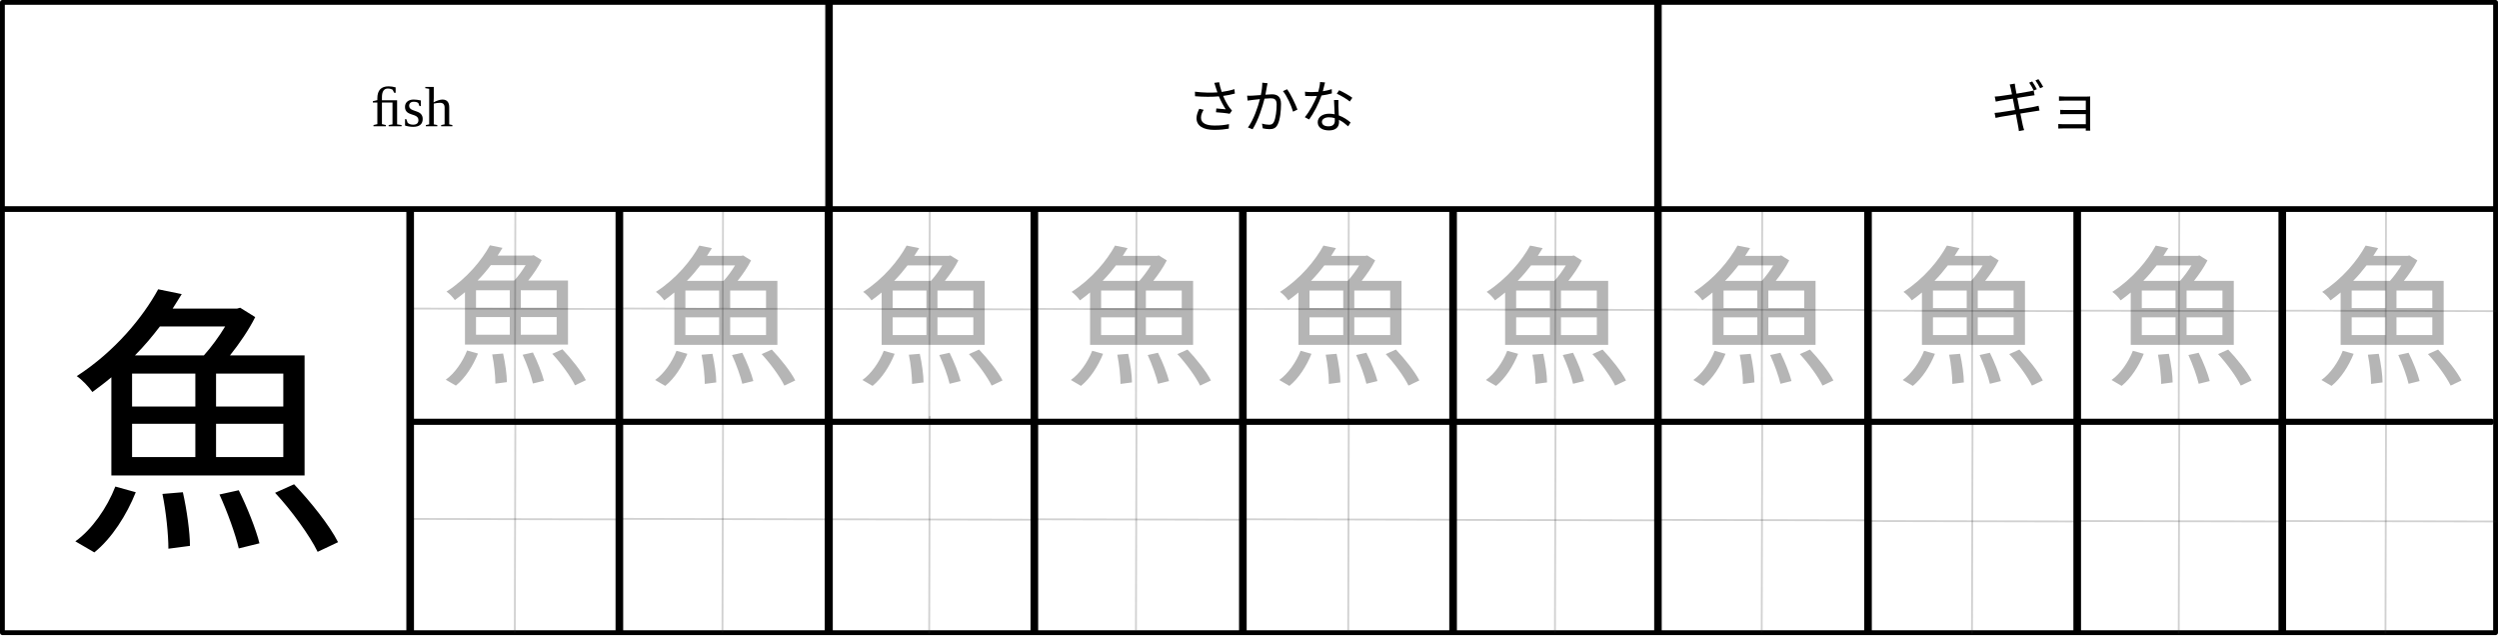
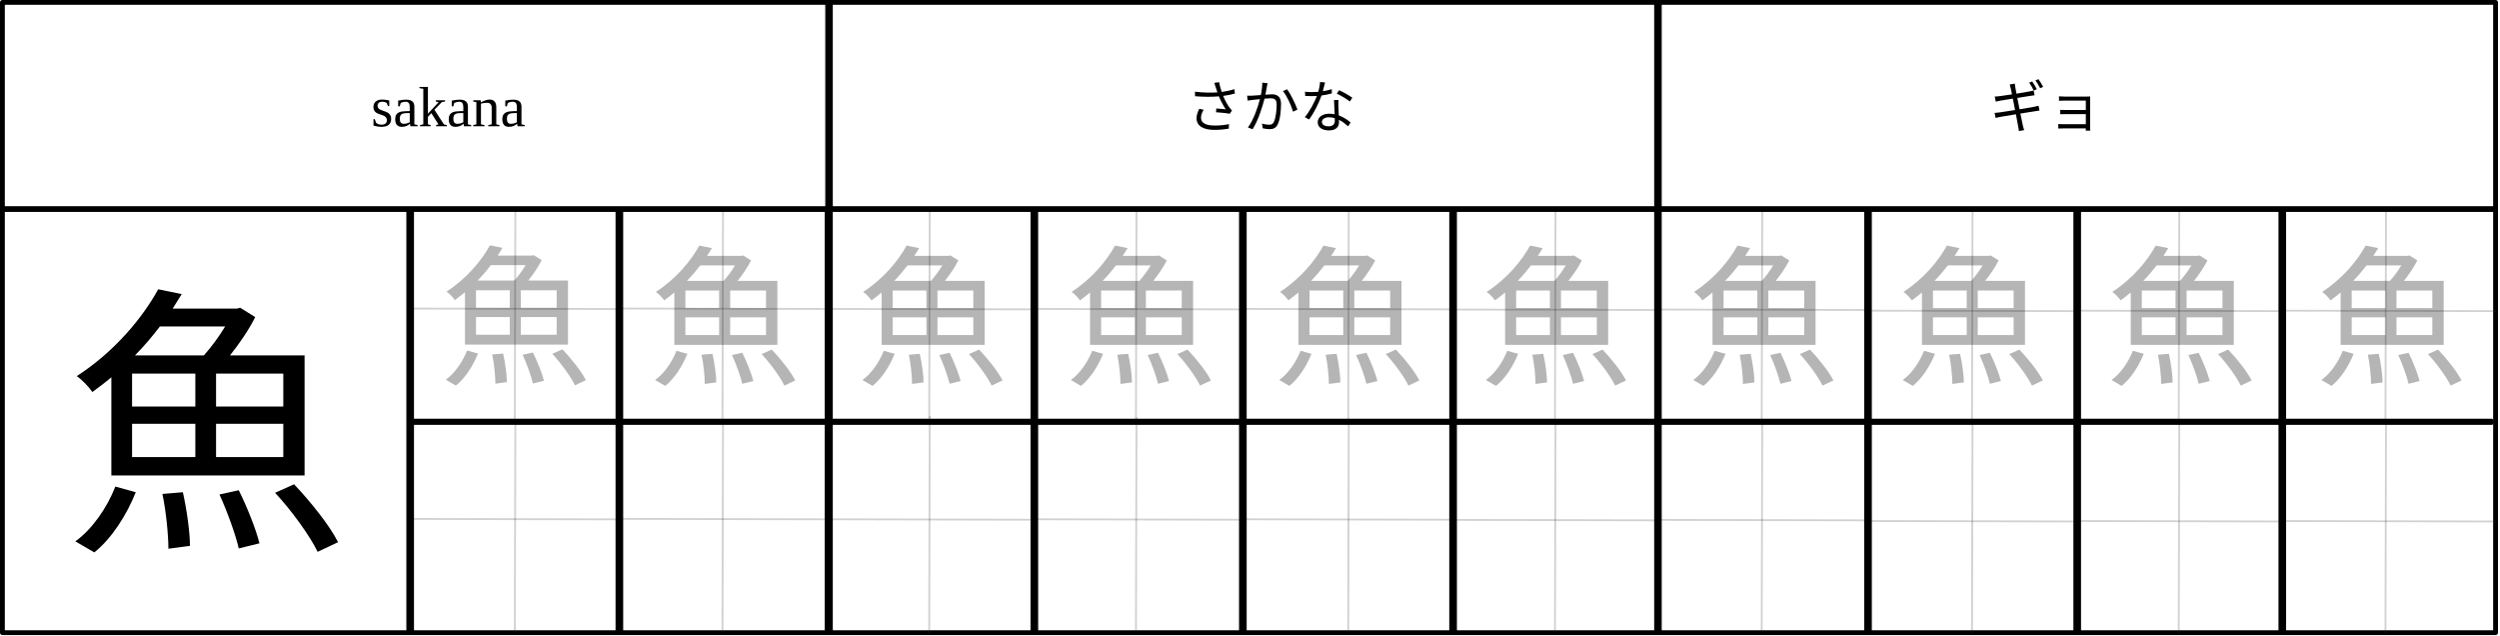
<svg xmlns="http://www.w3.org/2000/svg" width="100%" height="100%" viewBox="0 0 2202 560" version="1.1" xml:space="preserve" style="fill-rule:evenodd;clip-rule:evenodd;stroke-linecap:round;stroke-linejoin:round;stroke-miterlimit:1.5;">
  <g transform="matrix(1,0,0,1,-139.608,-45.1195)">
    <g id="Raster">
      <g transform="matrix(1.00005,0,0,0.993291,3.3355,2.29921)">
        <rect x="138.39" y="45.248" width="2196.74" height="558.868" style="fill:none;stroke:black;stroke-width:4.26px;" />
      </g>
      <path d="M593.714,229.666L593.23,416.255" style="fill:none;stroke:rgb(49,49,49);stroke-opacity:0.22;stroke-width:1.63px;" />
      <g transform="matrix(1,0,0,1,0,-4)">
        <path d="M502.789,320.921L684.962,321.318" style="fill:none;stroke:rgb(49,49,49);stroke-opacity:0.22;stroke-width:1.63px;" />
      </g>
      <g transform="matrix(1,0,0,1,182.98,-0.051214)">
        <path d="M593.714,229.666L593.23,416.255" style="fill:none;stroke:rgb(49,49,49);stroke-opacity:0.22;stroke-width:1.63px;" />
      </g>
      <g transform="matrix(1,0,0,1,182.98,-4.05121)">
        <path d="M502.789,320.921L684.962,321.318" style="fill:none;stroke:rgb(49,49,49);stroke-opacity:0.22;stroke-width:1.63px;" />
      </g>
      <g transform="matrix(1,2.61971e-05,2.61971e-05,0.98989,365.142,1.49933)">
        <path d="M593.714,229.666L593.23,416.255" style="fill:none;stroke:rgb(49,49,49);stroke-opacity:0.22;stroke-width:1.64px;" />
      </g>
      <g transform="matrix(1,0,0,1,366.153,-3.69329)">
        <path d="M502.789,320.921L684.962,321.318" style="fill:none;stroke:rgb(49,49,49);stroke-opacity:0.22;stroke-width:1.63px;" />
      </g>
      <g transform="matrix(1,0,0,1,547.326,-1.69329)">
        <path d="M593.714,229.666L593.23,416.255" style="fill:none;stroke:rgb(49,49,49);stroke-opacity:0.22;stroke-width:1.63px;" />
      </g>
      <g transform="matrix(1,0,0,1,548.326,-3.69329)">
        <path d="M502.789,320.921L684.962,321.318" style="fill:none;stroke:rgb(49,49,49);stroke-opacity:0.22;stroke-width:1.63px;" />
      </g>
      <g transform="matrix(1,0,0,1,734.368,-0.693295)">
        <path d="M593.714,229.666L593.23,416.255" style="fill:none;stroke:rgb(49,49,49);stroke-opacity:0.22;stroke-width:1.63px;" />
      </g>
      <g transform="matrix(1,0,0,1,734.368,-3.69329)">
        <path d="M502.789,320.921L684.962,321.318" style="fill:none;stroke:rgb(49,49,49);stroke-opacity:0.22;stroke-width:1.63px;" />
      </g>
      <g transform="matrix(1,0,0,1,916.542,-0.157265)">
        <path d="M593.714,229.666L593.23,416.255" style="fill:none;stroke:rgb(49,49,49);stroke-opacity:0.22;stroke-width:1.63px;" />
      </g>
      <g transform="matrix(1,0,0,1,916.542,-3.15727)">
        <path d="M502.789,320.921L684.962,321.318" style="fill:none;stroke:rgb(49,49,49);stroke-opacity:0.22;stroke-width:1.63px;" />
      </g>
      <g transform="matrix(1,0,0,1,1098.71,-0.157265)">
        <path d="M593.714,229.666L593.23,416.255" style="fill:none;stroke:rgb(49,49,49);stroke-opacity:0.22;stroke-width:1.63px;" />
      </g>
      <g transform="matrix(1,0,0,1,1098.71,-3.15727)">
        <path d="M502.789,320.921L684.962,321.318" style="fill:none;stroke:rgb(49,49,49);stroke-opacity:0.22;stroke-width:1.63px;" />
      </g>
      <g transform="matrix(1,0,0,1,1284,0.842735)">
        <path d="M593.714,229.666L593.23,416.255" style="fill:none;stroke:rgb(49,49,49);stroke-opacity:0.22;stroke-width:1.63px;" />
      </g>
      <g transform="matrix(1,0,0,1,1284,-2.15727)">
        <path d="M502.789,320.921L684.962,321.318" style="fill:none;stroke:rgb(49,49,49);stroke-opacity:0.22;stroke-width:1.63px;" />
      </g>
      <g transform="matrix(1,0,0,1,1466.17,0.842735)">
        <path d="M593.714,229.666L593.23,416.255" style="fill:none;stroke:rgb(49,49,49);stroke-opacity:0.22;stroke-width:1.63px;" />
      </g>
      <g transform="matrix(1,0,0,1,1466.17,-2.15727)">
        <path d="M502.789,320.921L684.962,321.318" style="fill:none;stroke:rgb(49,49,49);stroke-opacity:0.22;stroke-width:1.63px;" />
      </g>
      <g transform="matrix(1,0,0,1,1648.34,0.842735)">
        <path d="M593.714,229.666L593.23,416.255" style="fill:none;stroke:rgb(49,49,49);stroke-opacity:0.22;stroke-width:1.63px;" />
      </g>
      <g transform="matrix(1.02898,6.32079e-05,6.32079e-05,1,1633.75,-2.18909)">
        <path d="M502.789,320.921L684.962,321.318" style="fill:none;stroke:rgb(49,49,49);stroke-opacity:0.22;stroke-width:1.61px;" />
      </g>
      <g transform="matrix(1,0,0,1,9.09495e-13,185.265)">
        <path d="M593.714,229.666L593.23,416.255" style="fill:none;stroke:rgb(49,49,49);stroke-opacity:0.22;stroke-width:1.63px;" />
      </g>
      <g transform="matrix(1,0,0,1,9.09495e-13,181.265)">
        <path d="M502.789,320.921L684.962,321.318" style="fill:none;stroke:rgb(49,49,49);stroke-opacity:0.22;stroke-width:1.63px;" />
      </g>
      <g transform="matrix(1,0,0,1,182.98,185.213)">
        <path d="M593.714,229.666L593.23,416.255" style="fill:none;stroke:rgb(49,49,49);stroke-opacity:0.22;stroke-width:1.63px;" />
      </g>
      <g transform="matrix(1,0,0,1,182.98,181.213)">
        <path d="M502.789,320.921L684.962,321.318" style="fill:none;stroke:rgb(49,49,49);stroke-opacity:0.22;stroke-width:1.63px;" />
      </g>
      <g transform="matrix(1,-4.91075e-05,-4.91075e-05,1.01895,365.164,178.248)">
        <path d="M593.714,229.666L593.23,416.255" style="fill:none;stroke:rgb(49,49,49);stroke-opacity:0.22;stroke-width:1.62px;" />
      </g>
      <g transform="matrix(1,0,0,1,366.153,181.571)">
        <path d="M502.789,320.921L684.962,321.318" style="fill:none;stroke:rgb(49,49,49);stroke-opacity:0.22;stroke-width:1.63px;" />
      </g>
      <g transform="matrix(1,0,0,1,547.326,183.571)">
        <path d="M593.714,229.666L593.23,416.255" style="fill:none;stroke:rgb(49,49,49);stroke-opacity:0.22;stroke-width:1.63px;" />
      </g>
      <g transform="matrix(1,0,0,1,548.326,181.571)">
        <path d="M502.789,320.921L684.962,321.318" style="fill:none;stroke:rgb(49,49,49);stroke-opacity:0.22;stroke-width:1.63px;" />
      </g>
      <g transform="matrix(1,0,0,1,734.368,184.571)">
        <path d="M593.714,229.666L593.23,416.255" style="fill:none;stroke:rgb(49,49,49);stroke-opacity:0.22;stroke-width:1.63px;" />
      </g>
      <g transform="matrix(1,0,0,1,734.368,181.571)">
        <path d="M502.789,320.921L684.962,321.318" style="fill:none;stroke:rgb(49,49,49);stroke-opacity:0.22;stroke-width:1.63px;" />
      </g>
      <g transform="matrix(1,0,0,1,916.542,185.107)">
        <path d="M593.714,229.666L593.23,416.255" style="fill:none;stroke:rgb(49,49,49);stroke-opacity:0.22;stroke-width:1.63px;" />
      </g>
      <g transform="matrix(1,0,0,1,916.542,182.107)">
        <path d="M502.789,320.921L684.962,321.318" style="fill:none;stroke:rgb(49,49,49);stroke-opacity:0.22;stroke-width:1.63px;" />
      </g>
      <g transform="matrix(1,0,0,1,1098.71,185.107)">
        <path d="M593.714,229.666L593.23,416.255" style="fill:none;stroke:rgb(49,49,49);stroke-opacity:0.22;stroke-width:1.63px;" />
      </g>
      <g transform="matrix(1,0,0,1,1098.71,182.107)">
        <path d="M502.789,320.921L684.962,321.318" style="fill:none;stroke:rgb(49,49,49);stroke-opacity:0.22;stroke-width:1.63px;" />
      </g>
      <g transform="matrix(1,0,0,1,1284,186.107)">
        <path d="M593.714,229.666L593.23,416.255" style="fill:none;stroke:rgb(49,49,49);stroke-opacity:0.22;stroke-width:1.63px;" />
      </g>
      <g transform="matrix(1,0,0,1,1284,183.107)">
        <path d="M502.789,320.921L684.962,321.318" style="fill:none;stroke:rgb(49,49,49);stroke-opacity:0.22;stroke-width:1.63px;" />
      </g>
      <g transform="matrix(1,0,0,1,1466.17,186.107)">
        <path d="M593.714,229.666L593.23,416.255" style="fill:none;stroke:rgb(49,49,49);stroke-opacity:0.22;stroke-width:1.63px;" />
      </g>
      <g transform="matrix(1,0,0,1,1466.17,183.107)">
        <path d="M502.789,320.921L684.962,321.318" style="fill:none;stroke:rgb(49,49,49);stroke-opacity:0.22;stroke-width:1.63px;" />
      </g>
      <g transform="matrix(1,0,0,1,1648.34,186.107)">
        <path d="M593.714,229.666L593.23,416.255" style="fill:none;stroke:rgb(49,49,49);stroke-opacity:0.22;stroke-width:1.63px;" />
      </g>
      <g transform="matrix(1.02898,6.32079e-05,6.32079e-05,1,1633.75,183.076)">
        <path d="M502.789,320.921L684.962,321.318" style="fill:none;stroke:rgb(49,49,49);stroke-opacity:0.22;stroke-width:1.61px;" />
      </g>
      <g transform="matrix(1.00873,0,0,1,-21.6687,0)">
        <rect x="161.987" y="228.859" width="2176.6" height="0.807" style="stroke:black;stroke-width:4.23px;" />
      </g>
      <g transform="matrix(0.842581,0,0,1,364.651,187.396)">
        <rect x="161.987" y="228.859" width="2176.6" height="0.807" style="stroke:black;stroke-width:4.6px;" />
      </g>
      <g transform="matrix(1.55721e-17,-0.254312,1,6.12323e-17,640.845,643.557)">
        <rect x="161.987" y="228.859" width="2176.6" height="0.807" style="stroke:black;stroke-width:5.82px;" />
      </g>
      <g transform="matrix(1.55721e-17,-0.254312,1,6.12323e-17,1371.25,643.557)">
        <rect x="161.987" y="228.859" width="2176.6" height="0.807" style="stroke:black;stroke-width:5.82px;" />
      </g>
      <g transform="matrix(1.04961e-17,-0.171414,1,6.12323e-17,1921.39,630.129)">
        <rect x="161.987" y="228.859" width="2176.6" height="0.807" style="stroke:black;stroke-width:5.92px;" />
      </g>
      <g transform="matrix(1.04847e-17,-0.171229,1,6.12323e-17,1740.68,630.099)">
        <rect x="161.987" y="228.859" width="2176.6" height="0.807" style="stroke:black;stroke-width:5.92px;" />
      </g>
      <g transform="matrix(1.04862e-17,-0.171252,1,6.12323e-17,1556.34,630.103)">
        <rect x="161.987" y="228.859" width="2176.6" height="0.807" style="stroke:black;stroke-width:5.92px;" />
      </g>
      <g transform="matrix(1.04847e-17,-0.171229,0.325,1.99005e-17,1526.03,630.099)">
        <rect x="161.987" y="228.859" width="2176.6" height="0.807" style="stroke:black;stroke-width:16.36px;" />
      </g>
      <g transform="matrix(1.04862e-17,-0.171252,1,6.12323e-17,1190.74,630.103)">
        <rect x="161.987" y="228.859" width="2176.6" height="0.807" style="stroke:black;stroke-width:5.92px;" />
      </g>
      <g transform="matrix(1.04862e-17,-0.171252,1,6.12323e-17,1005.49,630.103)">
        <rect x="161.987" y="228.859" width="2176.6" height="0.807" style="stroke:black;stroke-width:5.92px;" />
      </g>
      <g transform="matrix(1.04862e-17,-0.171252,1,6.12323e-17,821.758,630.103)">
        <rect x="161.987" y="228.859" width="2176.6" height="0.807" style="stroke:black;stroke-width:5.92px;" />
      </g>
      <g transform="matrix(1.05074e-17,-0.1716,1,6.12323e-17,640.441,630.159)">
        <rect x="161.987" y="228.859" width="2176.6" height="0.807" style="stroke:black;stroke-width:5.92px;" />
      </g>
      <g transform="matrix(1.05074e-17,-0.1716,1,6.12323e-17,456.103,630.159)">
        <rect x="161.987" y="228.859" width="2176.6" height="0.807" style="stroke:black;stroke-width:5.92px;" />
      </g>
      <g transform="matrix(1.04862e-17,-0.171252,1,6.12323e-17,271.765,630.103)">
        <rect x="161.987" y="228.859" width="2176.6" height="0.807" style="stroke:black;stroke-width:5.92px;" />
      </g>
    </g>
    <g id="Textfelder">
      <text id="MainKanji" x="196.239px" y="510.924px" style="font-family:'MalgunGothic', 'Malgun Gothic', sans-serif;font-size:250px;">魚</text>
-       <text id="Romaji" x="466.613px" y="156.363px" style="font-family:''MalgunGothic, sans-serif;font-size:50px;">ﬁsh</text>
+       <text id="Romaji" x="466.613px" y="156.363px" style="font-family:''MalgunGothic, sans-serif;font-size:50px;">sakana</text>
      <g transform="matrix(1,0,0,1,727.568,0)">
        <text id="KunLesung" x="457.064px" y="157.437px" style="font-family:'MalgunGothic', 'Malgun Gothic', sans-serif;font-size:50px;">さかな</text>
      </g>
      <g transform="matrix(1,0,0,1,1455.14,0)">
        <text id="OnLesung" x="437.589px" y="157.437px" style="font-family:'MalgunGothic', 'Malgun Gothic', sans-serif;font-size:50px;">ギョ</text>
      </g>
      <g transform="matrix(1,0,0,1,2,0.498199)">
        <text id="Kanjitr" x="525.187px" y="373.209px" style="font-family:'MalgunGothic', 'Malgun Gothic', sans-serif;font-size:133.333px;fill-opacity:0.29;">魚</text>
      </g>
      <g transform="matrix(1,0,0,1,185.772,0.498199)">
        <text id="Kanjitr1" x="525.906px" y="373.459px" style="font-family:'MalgunGothic', 'Malgun Gothic', sans-serif;font-size:133.333px;fill-opacity:0.29;">魚</text>
      </g>
      <g transform="matrix(1,0,0,1,368.428,0.498199)">
        <text id="Kanjitr2" x="525.906px" y="373.459px" style="font-family:'MalgunGothic', 'Malgun Gothic', sans-serif;font-size:133.333px;fill-opacity:0.29;">魚</text>
      </g>
      <g transform="matrix(1,0,0,1,552.084,0.498199)">
        <text id="Kanjitr3" x="525.906px" y="373.459px" style="font-family:'MalgunGothic', 'Malgun Gothic', sans-serif;font-size:133.333px;fill-opacity:0.29;">魚</text>
      </g>
      <g transform="matrix(1,0,0,1,735.717,0.498199)">
        <text id="Kanjitr4" x="525.906px" y="373.459px" style="font-family:'MalgunGothic', 'Malgun Gothic', sans-serif;font-size:133.333px;fill-opacity:0.29;">魚</text>
      </g>
      <g transform="matrix(1,0,0,1,919.373,0.498199)">
        <text id="Kanjitr5" x="524.353px" y="373.459px" style="font-family:'MalgunGothic', 'Malgun Gothic', sans-serif;font-size:133.333px;fill-opacity:0.29;">魚</text>
      </g>
      <g transform="matrix(1,0,0,1,1099.92,0.498199)">
        <text id="Kanjitr6" x="526.545px" y="373.459px" style="font-family:'MalgunGothic', 'Malgun Gothic', sans-serif;font-size:133.333px;fill-opacity:0.29;">魚</text>
      </g>
      <g transform="matrix(1,0,0,1,1284.45,0.498199)">
        <text id="Kanjitr7" x="526.545px" y="373.459px" style="font-family:'MalgunGothic', 'Malgun Gothic', sans-serif;font-size:133.333px;fill-opacity:0.29;">魚</text>
      </g>
      <g transform="matrix(1,0,0,1,1468.45,0.498199)">
        <text id="Kanjitr8" x="526.545px" y="373.459px" style="font-family:'MalgunGothic', 'Malgun Gothic', sans-serif;font-size:133.333px;fill-opacity:0.29;">魚</text>
      </g>
      <g transform="matrix(1,0,0,1,1653.39,0.498199)">
        <text id="Kanjitr9" x="526.545px" y="373.459px" style="font-family:'MalgunGothic', 'Malgun Gothic', sans-serif;font-size:133.333px;fill-opacity:0.29;">魚</text>
      </g>
    </g>
  </g>
</svg>
